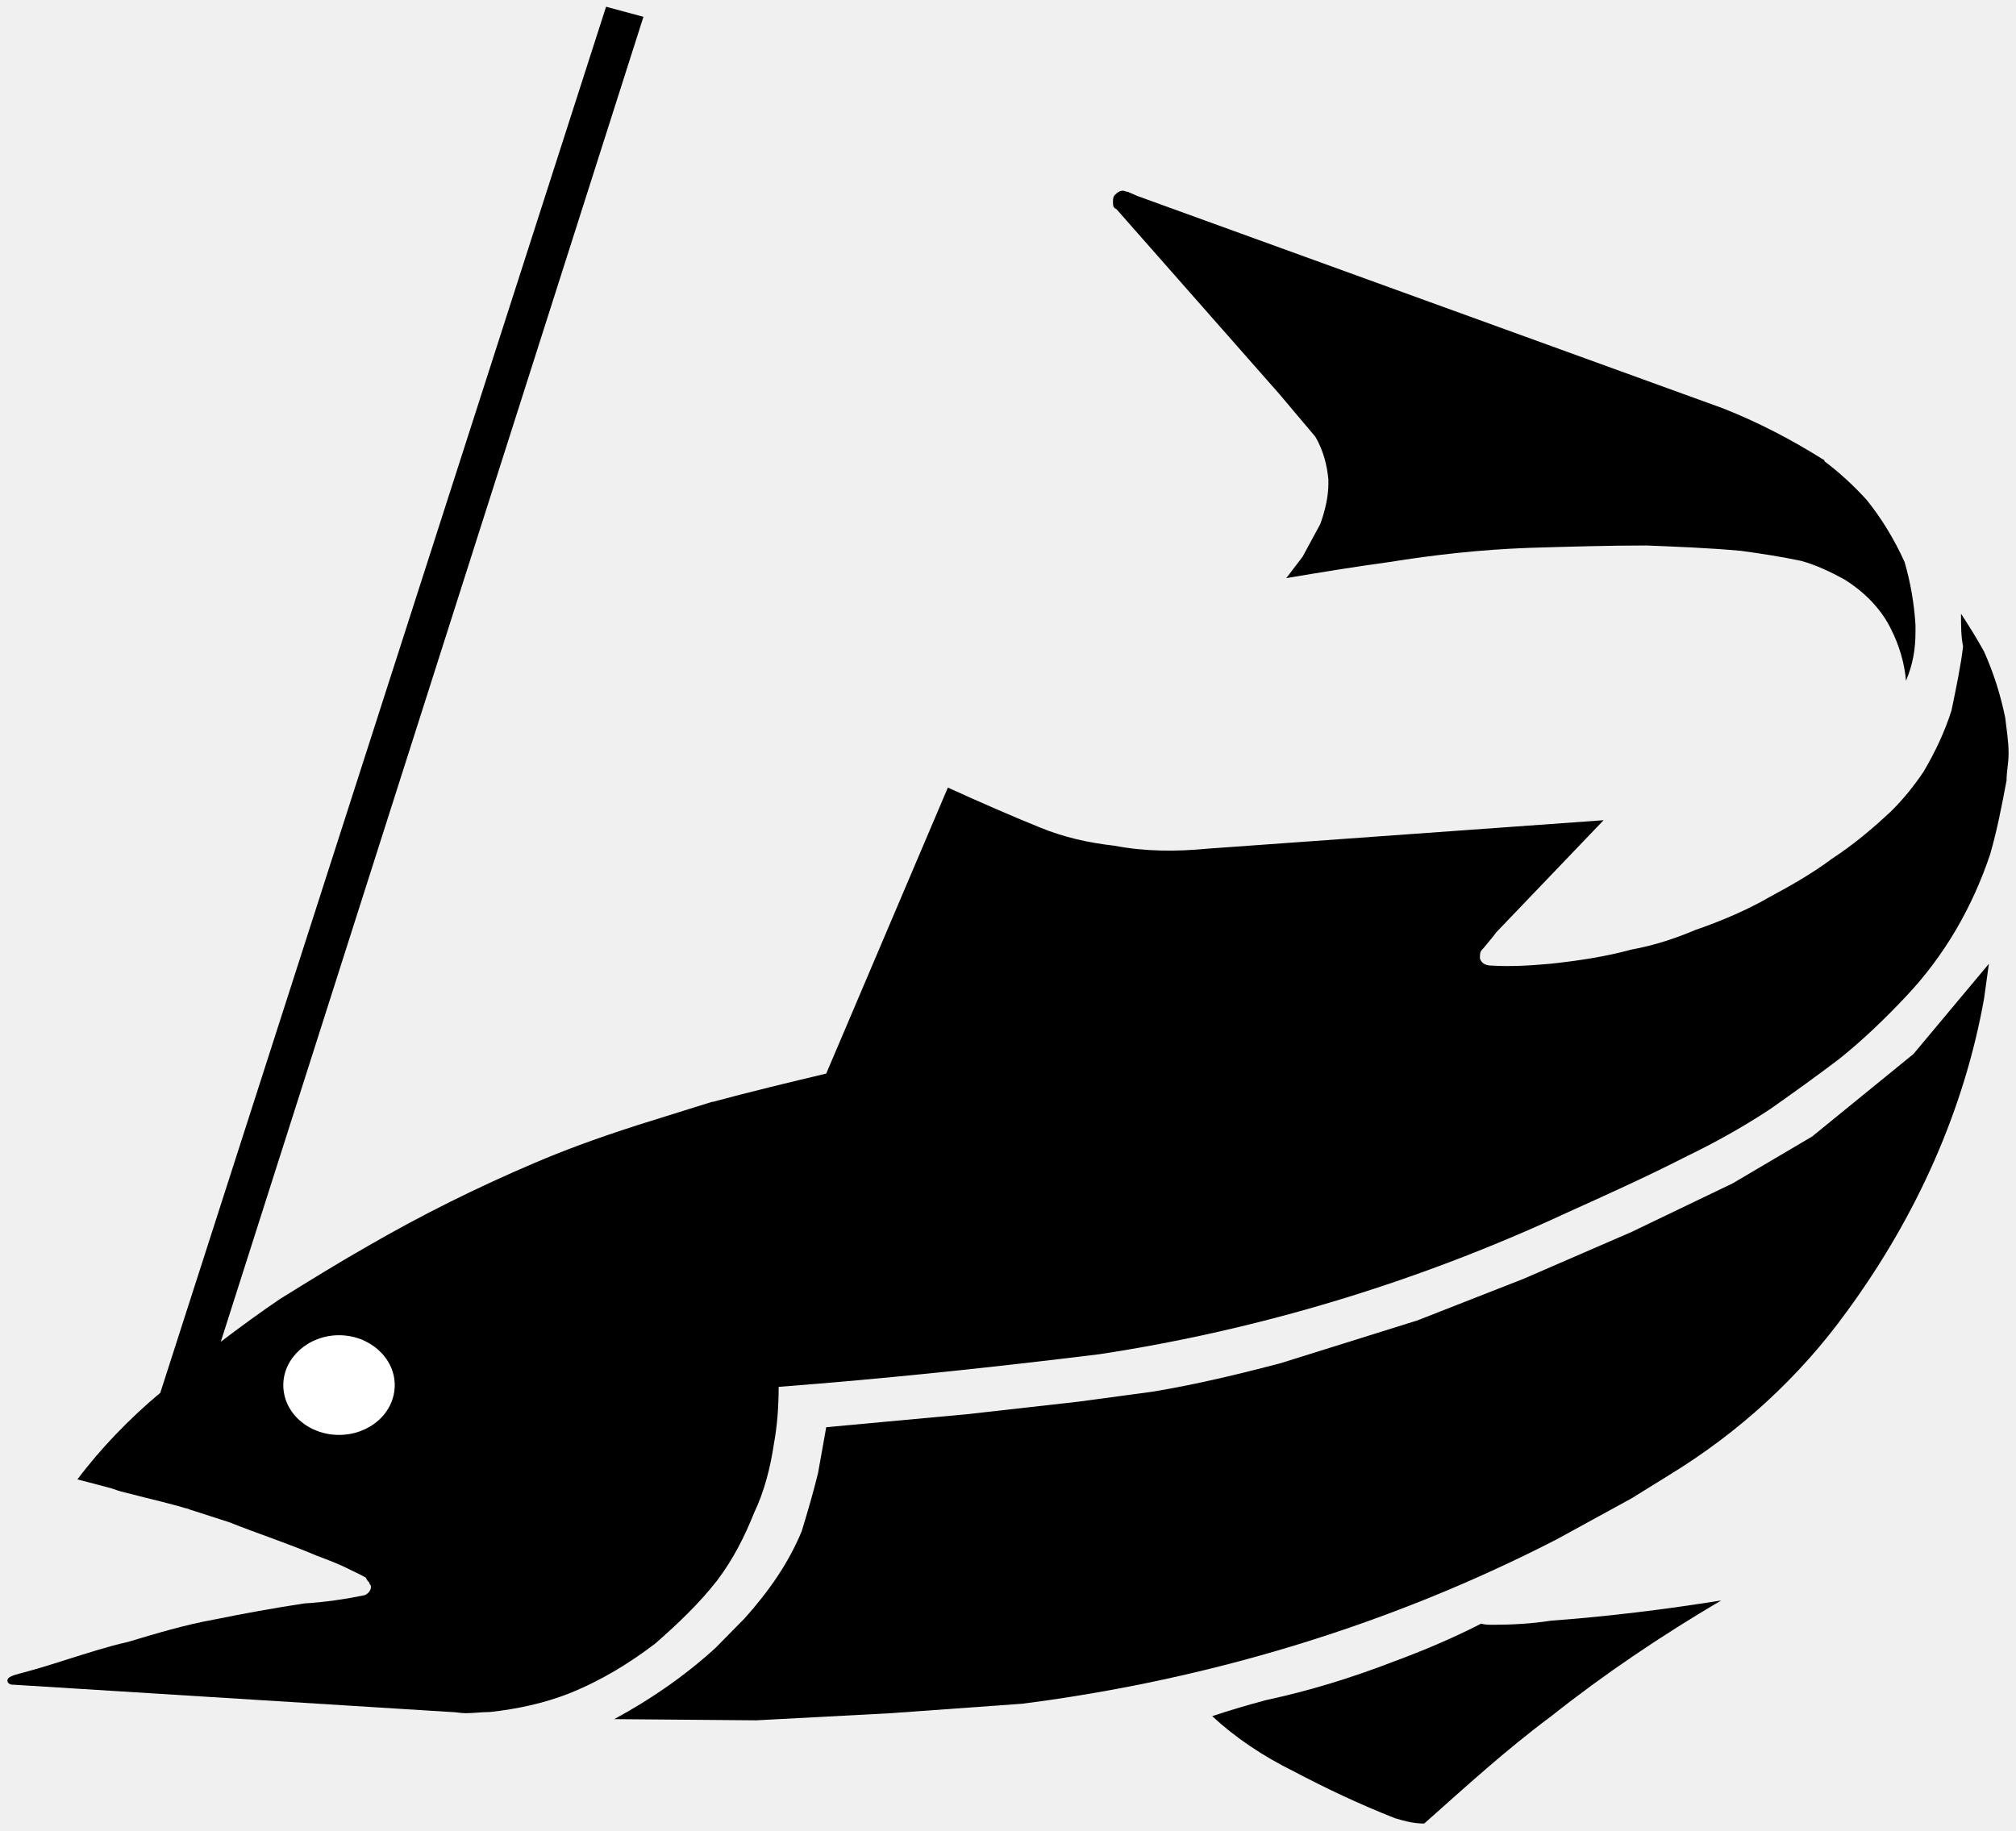
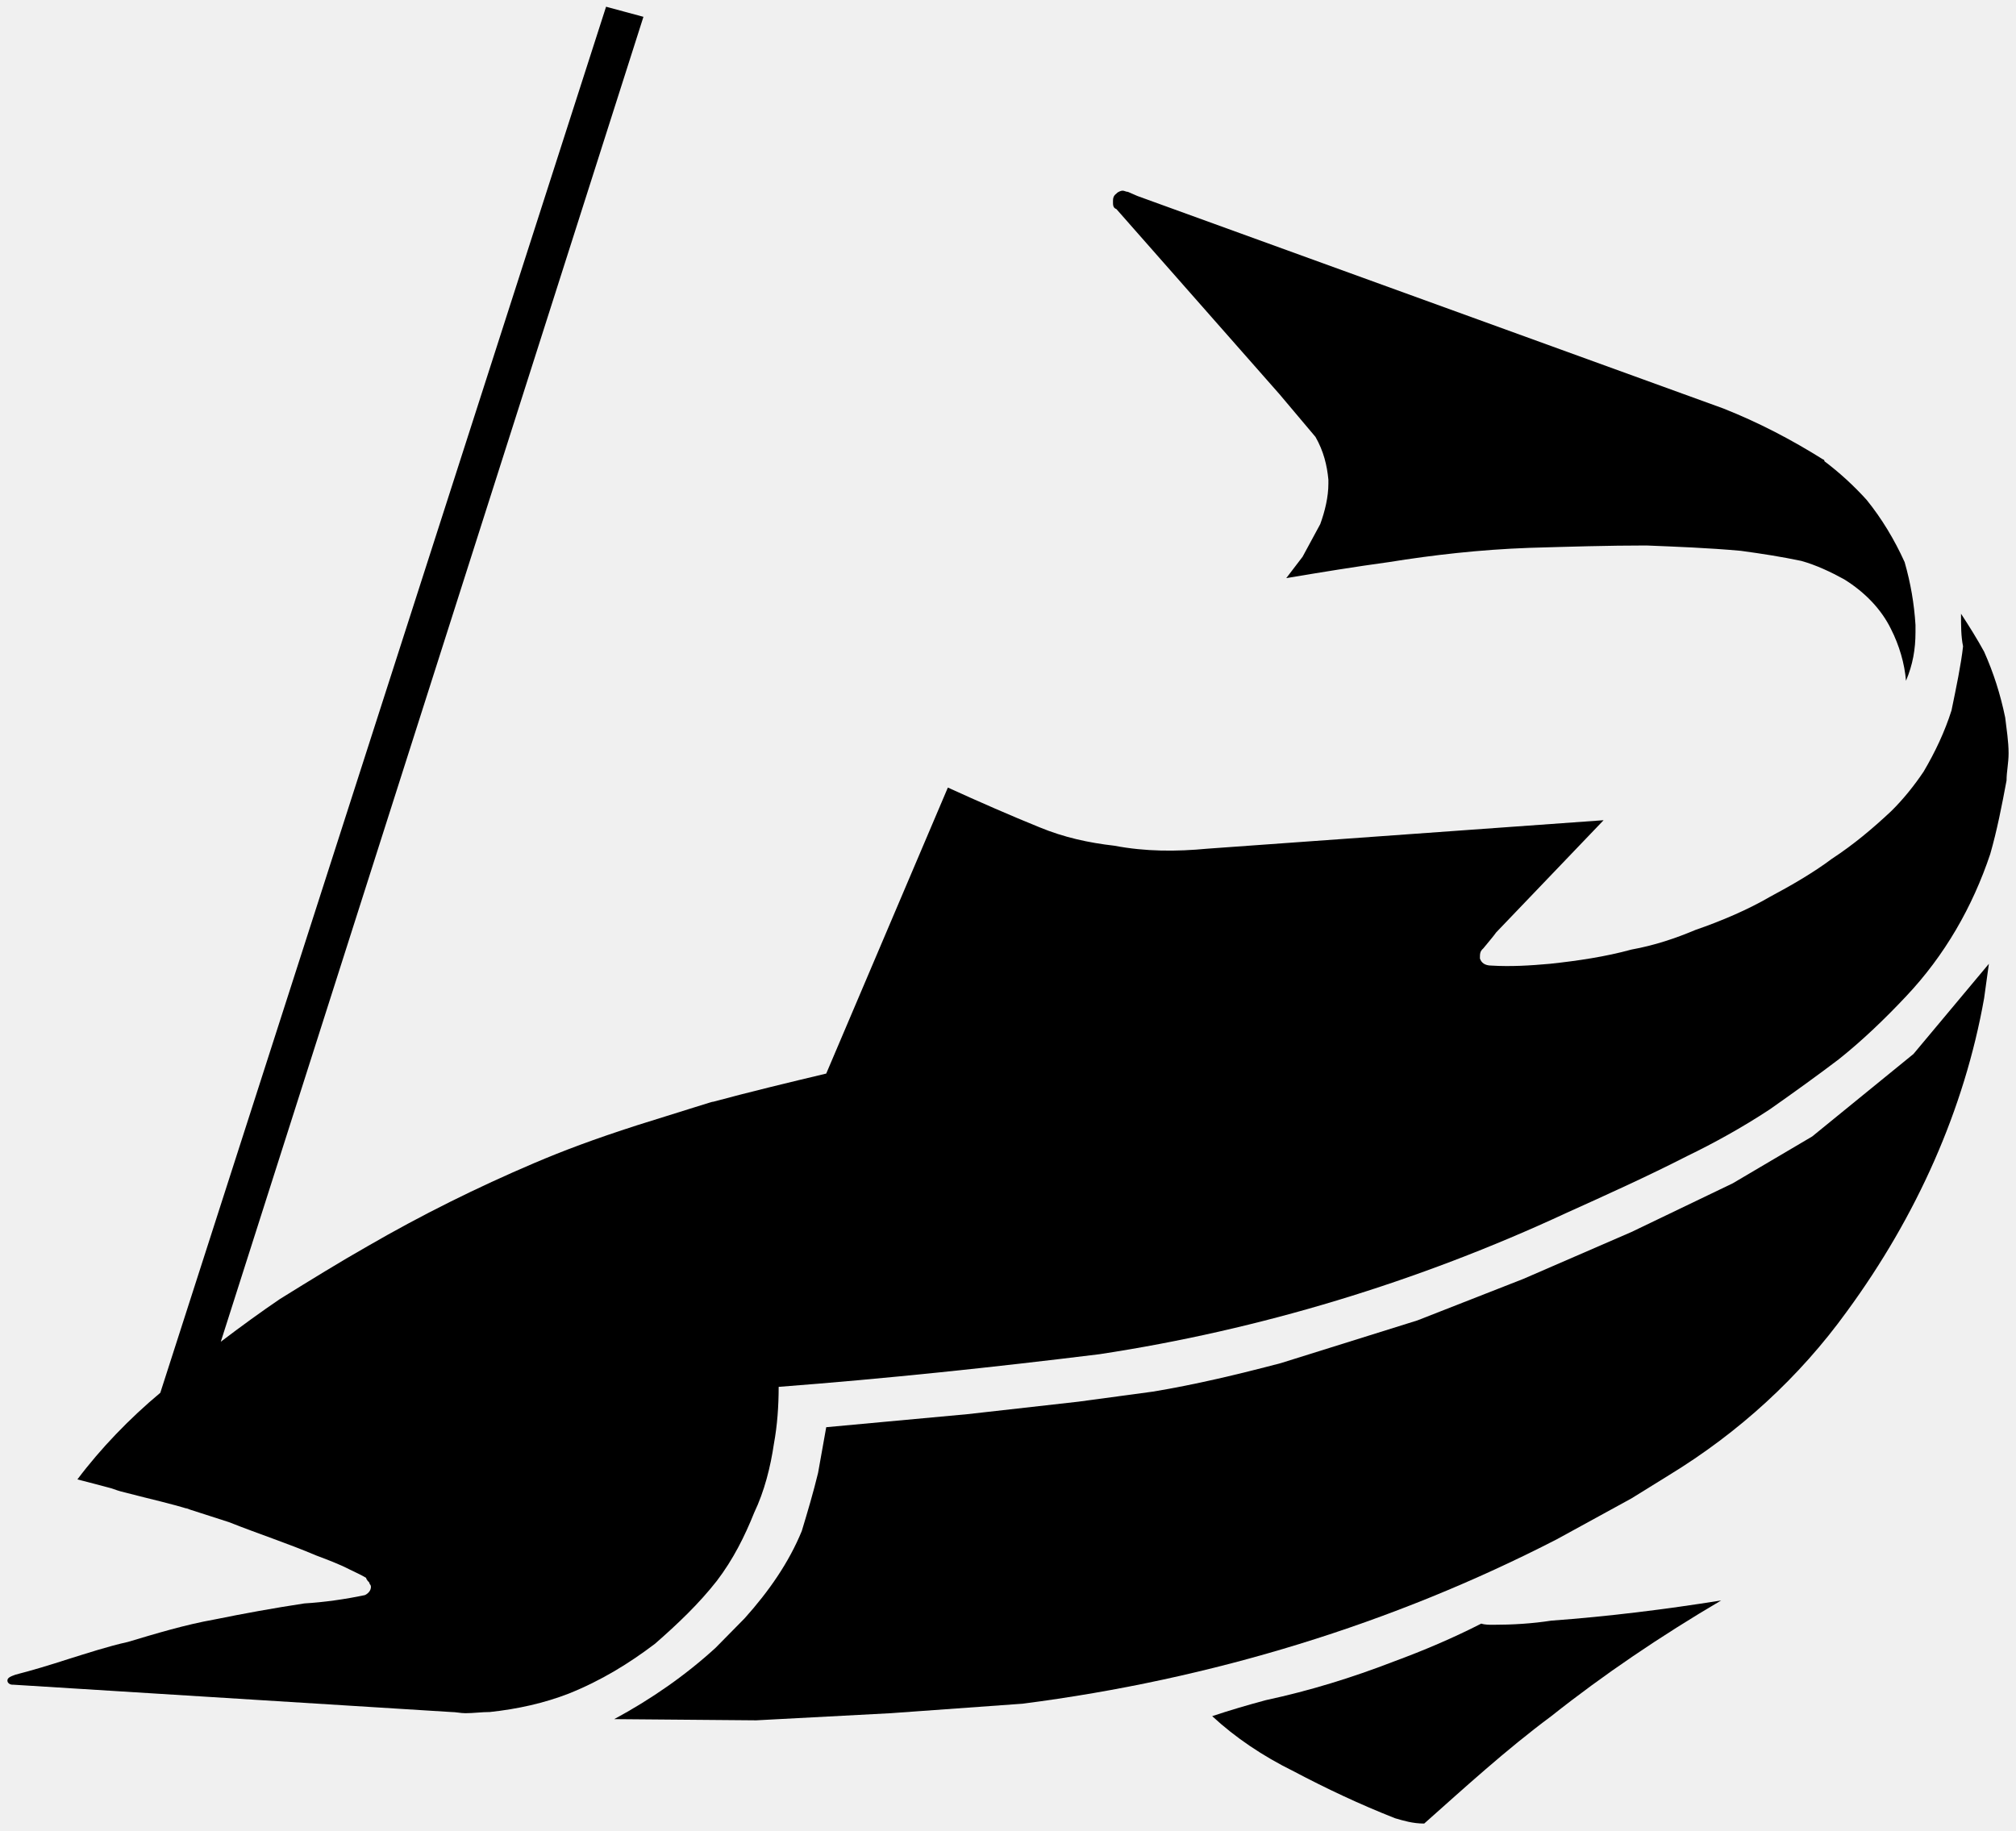
<svg xmlns="http://www.w3.org/2000/svg" width="174px" height="158px" viewBox="0 0 174 158" version="1.1">
  <defs />
  <g id="Welcome" stroke="none" stroke-width="1" fill="none" fill-rule="evenodd">
    <g id="Desktop" transform="translate(-546, -158)">
      <g id="Fishing" transform="translate(546, 158)">
        <g id="svg2">
          <g id="g6" transform="translate(0.284589, 0.043078)">
            <path d="M164.22,85.974 C167.563,82.44 169.967,78.24 171.492,73.681 C172.079,71.632 172.489,69.532 172.9,67.33 C172.9,66.562 173.076,65.844 173.076,64.974 C173.076,64 172.9,62.874 172.783,61.9 C172.372,59.903 171.786,58.059 170.964,56.215 C170.378,55.139 169.674,54.012 168.97,52.937 C168.97,54.012 168.97,54.883 169.146,55.754 C168.97,57.342 168.56,59.288 168.149,61.286 C167.563,63.13 166.742,64.871 165.745,66.562 C164.924,67.791 163.927,69.02 162.93,69.993 C161.346,71.479 159.704,72.862 157.827,74.091 C156.185,75.321 154.308,76.396 152.49,77.369 C150.555,78.496 148.267,79.469 146.039,80.237 C144.338,80.955 142.52,81.569 140.526,81.928 C138.297,82.542 135.892,82.901 133.488,83.157 C131.787,83.311 130.086,83.413 128.444,83.311 C127.858,83.311 127.564,83.055 127.447,82.696 C127.447,82.286 127.447,82.081 127.74,81.825 C128.151,81.313 128.561,80.852 128.855,80.442 L138.121,70.762 L103.929,73.22 C101.231,73.476 98.592,73.476 95.894,72.964 C93.665,72.708 91.554,72.247 89.443,71.376 C87.038,70.403 84.223,69.174 81.525,67.944 L71.027,92.633 C67.801,93.401 64.4,94.221 61.174,95.092 C61.878,94.835 58.359,95.962 54.723,97.089 C50.91,98.318 48.33,99.292 45.808,100.367 C40.881,102.467 36.131,104.823 31.439,107.538 C29.093,108.87 26.513,110.458 23.873,112.097 C22.29,113.172 20.589,114.402 18.771,115.785 L55.25,1.409 L52.025,0.538 L13.551,120.19 C10.912,122.392 8.39,125.005 6.396,127.668 C7.393,127.924 8.39,128.18 9.328,128.436 C9.622,128.539 10.032,128.692 10.501,128.795 C12.847,129.409 14.548,129.768 16.132,130.28 C15.428,130.024 15.838,130.127 16.132,130.28 C17.246,130.639 18.36,130.997 19.475,131.356 C22.055,132.38 24.577,133.2 26.982,134.224 C27.92,134.583 28.917,134.941 29.914,135.454 C30.325,135.658 30.911,135.915 31.322,136.171 C31.322,136.324 31.439,136.324 31.439,136.427 C31.439,136.427 31.615,136.529 31.615,136.683 C31.732,136.785 31.732,136.939 31.732,136.939 C31.732,137.298 31.439,137.554 31.204,137.656 C29.504,138.015 27.685,138.271 25.985,138.373 C23.287,138.783 20.765,139.244 18.243,139.756 C15.662,140.217 13.141,140.985 10.736,141.703 C9.094,142.061 7.217,142.676 5.575,143.188 C3.991,143.7 2.467,144.161 1.059,144.52 C0.648,144.673 0.355,144.776 0.355,145.032 C0.355,145.288 0.648,145.39 0.766,145.39 L0.883,145.39 L38.653,147.747 C39.063,147.747 39.474,147.849 39.884,147.849 C40.588,147.849 41.292,147.747 41.996,147.747 C44.4,147.49 46.688,146.978 48.799,146.159 C51.614,145.032 54.019,143.546 56.247,141.856 C58.241,140.115 60.06,138.373 61.584,136.427 C62.992,134.583 63.989,132.585 64.81,130.536 C65.69,128.692 66.218,126.592 66.511,124.595 C66.804,123.007 66.922,121.317 66.922,119.678 C76.305,118.96 85.455,117.987 94.604,116.86 C108.445,114.76 122.11,110.611 134.895,104.67 C138.414,103.082 141.933,101.494 145.335,99.753 C147.564,98.677 150.085,97.294 152.49,95.706 C154.601,94.221 156.595,92.787 158.414,91.404 C160.408,89.816 162.343,87.972 164.22,85.974 L164.22,85.974 Z" id="path8" fill="#000000" />
-             <path d="M33.785,119.524 C33.785,117.168 31.615,115.221 28.976,115.221 C26.337,115.221 24.167,117.168 24.167,119.524 C24.167,121.931 26.337,123.826 28.976,123.826 C31.615,123.826 33.785,121.931 33.785,119.524 L33.785,119.524 Z" id="path10" fill="#FFFFFF" />
+             <path d="M33.785,119.524 C33.785,117.168 31.615,115.221 28.976,115.221 C26.337,115.221 24.167,117.168 24.167,119.524 C24.167,121.931 26.337,123.826 28.976,123.826 C31.615,123.826 33.785,121.931 33.785,119.524 L33.785,119.524 Z" id="path10" fill="@color-whiteFFF" />
            <path d="M134.074,132.841 C119.94,140.115 104.339,144.929 87.976,147.029 L76.599,147.849 L64.986,148.464 L52.729,148.361 C55.954,146.62 58.887,144.571 61.467,142.215 L63.989,139.654 C66.1,137.298 67.801,134.839 68.916,132.124 C69.443,130.383 69.913,128.795 70.323,127.105 L71.027,123.161 L83.226,122.034 L92.786,120.958 L99.237,120.087 C102.932,119.473 106.568,118.602 110.263,117.629 L122.051,113.941 L131.201,110.355 L140.526,106.309 L149.264,102.109 L156.126,98.062 L164.865,90.943 L171.375,83.157 L170.964,86.128 C169.264,95.706 165.158,104.926 159.117,113.172 C155.012,118.858 149.792,123.622 143.751,127.309 L140.526,129.307 L134.074,132.841 L134.074,132.841 Z" id="path12" fill="#000000" />
            <path d="M157.065,39.619 C154.366,37.929 151.552,36.444 148.443,35.214 L97.888,16.877 L97.067,16.519 C96.891,16.519 96.774,16.416 96.598,16.416 C96.48,16.416 96.187,16.519 96.07,16.672 C95.777,16.877 95.777,17.133 95.777,17.389 C95.777,17.646 95.777,17.902 96.07,18.004 L110.146,33.985 L113.254,37.673 C113.958,38.902 114.251,40.132 114.368,41.361 L114.368,41.719 C114.368,42.846 114.075,44.076 113.665,45.202 L112.14,48.02 L110.732,49.864 C113.782,49.351 116.597,48.89 119.588,48.481 C123.4,47.866 127.447,47.405 131.67,47.251 C135.189,47.149 138.473,47.046 141.816,47.046 C144.338,47.149 147.153,47.251 149.968,47.507 C151.845,47.763 153.487,48.02 155.188,48.378 C156.478,48.737 157.768,49.351 158.883,49.966 C160.701,51.093 162.108,52.578 162.93,54.268 C163.633,55.651 164.103,57.239 164.22,58.725 C164.806,57.342 165.041,56.01 165.041,54.525 L165.041,53.91 C164.924,52.066 164.63,50.324 164.103,48.481 C163.223,46.534 162.108,44.69 160.818,43.102 C159.704,41.873 158.472,40.746 157.182,39.773 C157.182,39.619 157.065,39.619 157.065,39.619 L157.065,39.619 Z" id="path14" fill="#000000" />
            <path d="M119.999,143.393 C122.638,142.42 125.16,141.344 127.564,140.115 C127.858,140.217 128.268,140.217 128.561,140.217 C130.262,140.217 131.963,140.115 133.605,139.859 C138.532,139.5 143.458,138.885 148.267,138.117 C143.048,141.19 138.121,144.52 133.605,148.105 C129.676,151.025 126.157,154.252 122.638,157.376 C121.641,157.376 120.82,157.12 120.116,156.915 C117.008,155.686 114.192,154.354 111.377,152.869 C108.679,151.537 106.333,149.949 104.339,148.105 C105.864,147.593 107.448,147.132 108.973,146.722 C112.785,145.903 116.421,144.776 119.999,143.393 L119.999,143.393 Z" id="path16" fill="#000000" />
          </g>
        </g>
      </g>
    </g>
  </g>
</svg>
